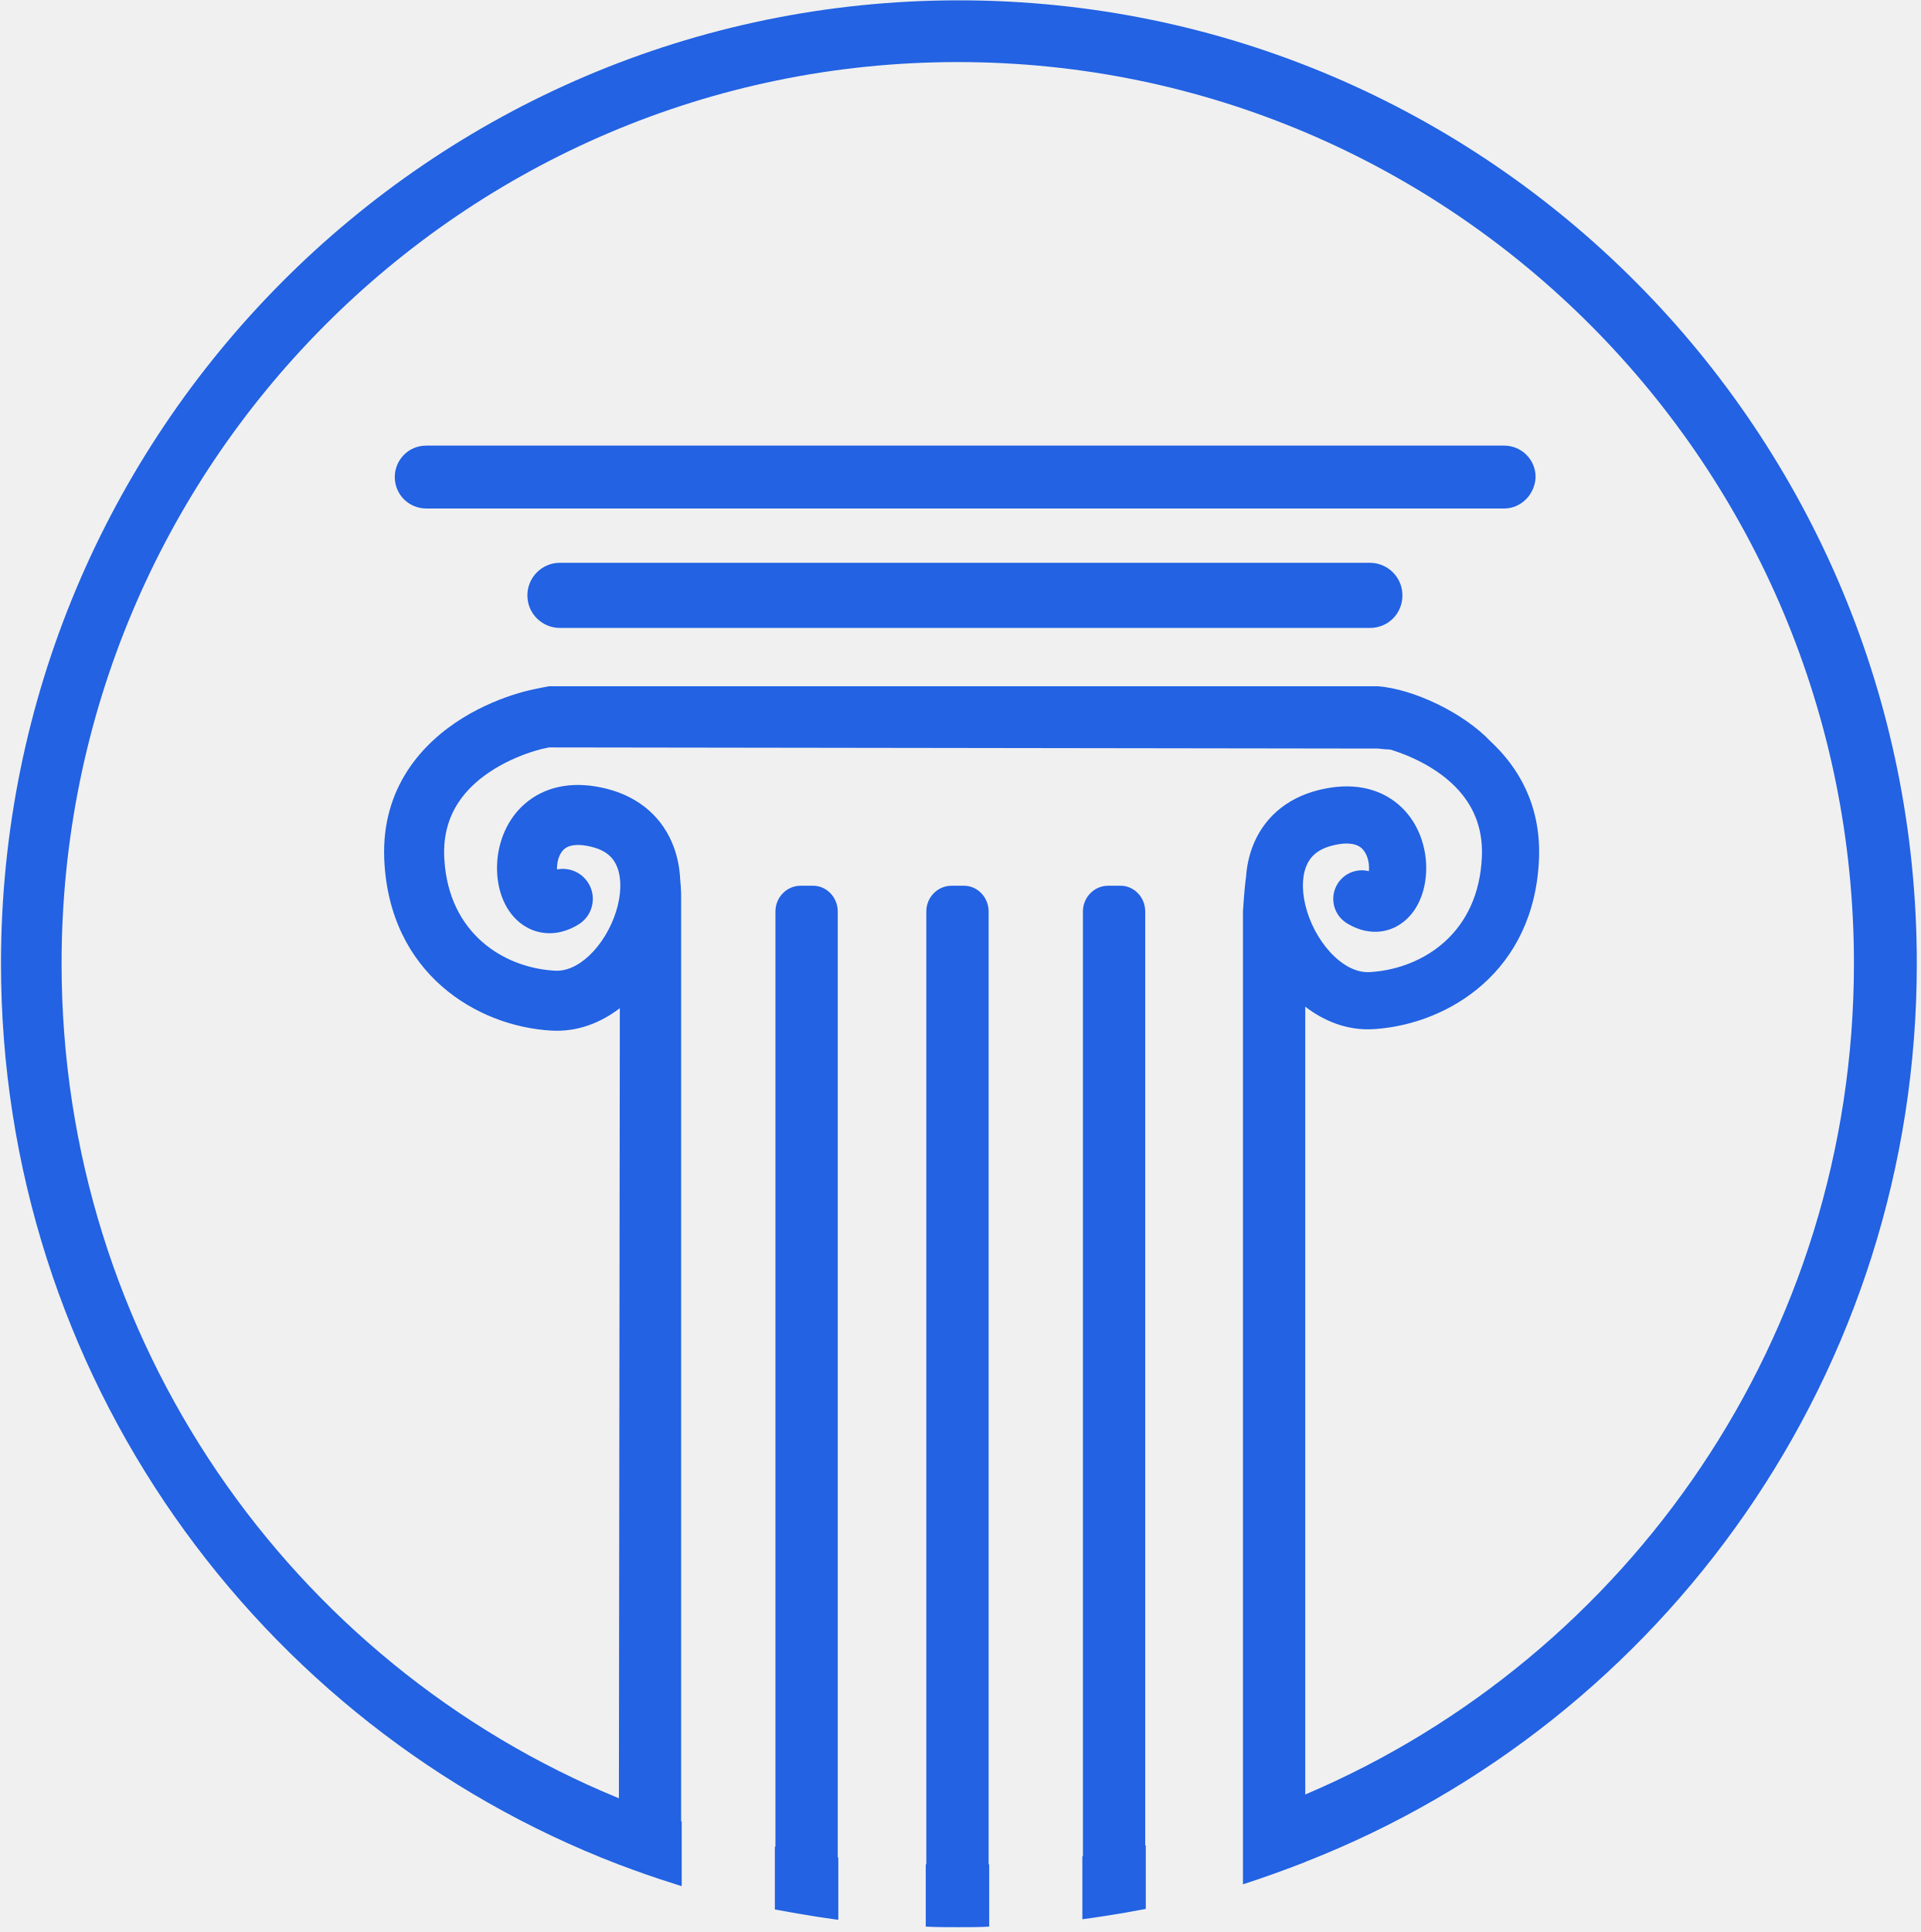
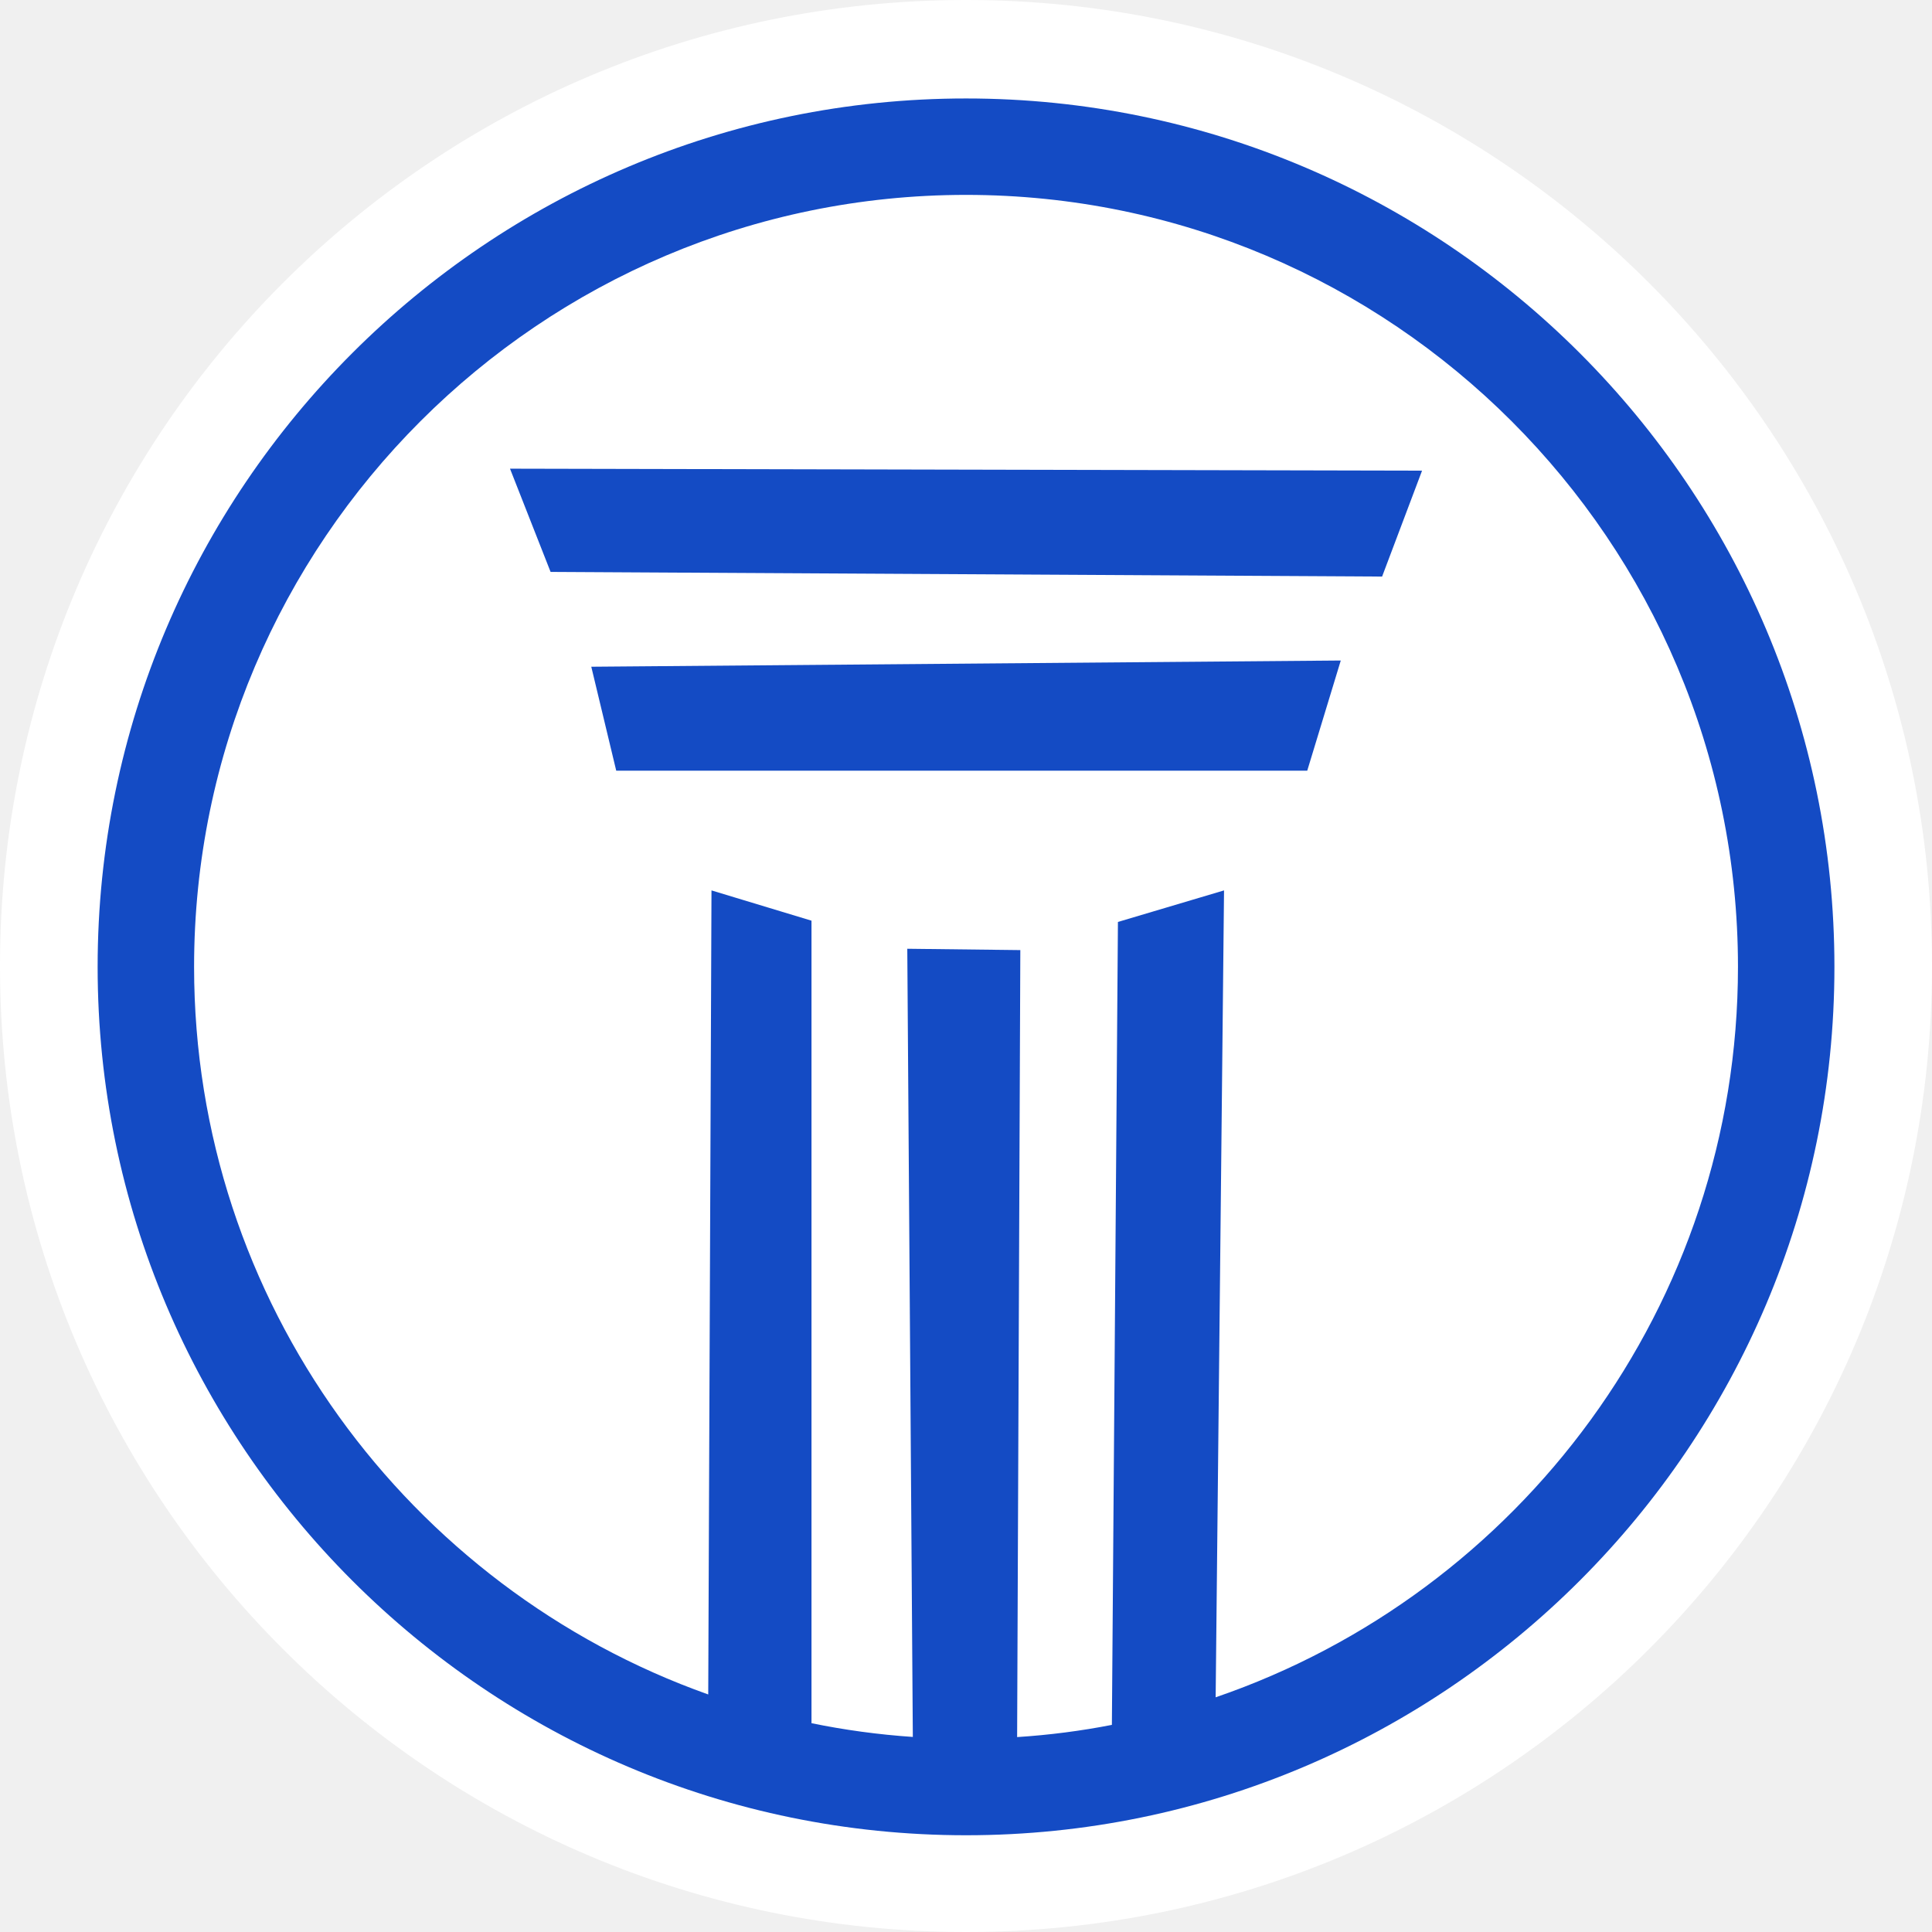
- <svg xmlns="http://www.w3.org/2000/svg" version="1.1" width="336" height="338">
-   <svg width="336" height="338" viewBox="0 0 336 338" fill="none">
-     <g clip-path="url(#clip0_52_6)">
-       <path d="M263.174 88.959H74.574C71.574 88.959 69.074 86.559 69.074 83.459C69.074 80.459 71.474 77.959 74.574 77.959H263.174C266.174 77.959 268.674 80.359 268.674 83.459C268.574 86.459 266.174 88.959 263.174 88.959Z" fill="#2262E3" />
-       <path d="M239.673 109.859H97.973C94.873 109.859 92.273 107.359 92.273 104.159C92.273 101.059 94.773 98.459 97.973 98.459H239.673C242.773 98.459 245.373 100.959 245.373 104.159C245.373 107.359 242.873 109.859 239.673 109.859Z" fill="#2262E3" />
-       <path d="M168.475 154.959C170.974 154.86 172.975 156.959 172.975 159.459V326.162C173.008 326.161 173.041 326.16 173.074 326.159V337.059C171.374 337.159 169.574 337.158 167.774 337.158V337.159L167.773 337.158V337.159C165.874 337.159 163.874 337.159 161.974 337.059V326.159C162.007 326.16 162.041 326.161 162.074 326.162V159.459C162.074 156.959 164.075 154.959 166.475 154.959H168.475ZM142.074 154.959C144.574 154.86 146.574 156.959 146.574 159.459V324.946C146.607 324.95 146.641 324.955 146.674 324.959V335.859C146.641 335.854 146.607 335.849 146.574 335.844V335.859C144.166 335.533 141.801 335.164 139.45 334.754C138.158 334.534 136.866 334.303 135.574 334.059V323.059C135.607 323.066 135.641 323.072 135.674 323.079V159.459C135.674 156.959 137.674 154.959 140.074 154.959H142.074ZM195.874 154.959C198.374 154.86 200.374 156.959 200.374 159.459V322.877C200.407 322.871 200.44 322.865 200.474 322.859V333.959C198.131 334.415 195.745 334.827 193.317 335.198C192.045 335.397 190.766 335.585 189.474 335.759V335.745C189.44 335.75 189.407 335.755 189.374 335.759V324.759C189.407 324.755 189.44 324.749 189.474 324.745V159.459C189.474 156.959 191.474 154.959 193.874 154.959H195.874ZM167.773 0.059C260.373 0.059 335.374 75.559 335.374 168.559C335.374 240.059 291.074 301.158 228.574 325.659C228.508 325.684 228.44 325.709 228.374 325.735V325.759C224.774 327.159 221.174 328.459 217.474 329.659V159.459C217.651 156.662 217.829 154.713 218.014 153.402C218.137 151.654 218.482 149.92 219.099 148.256C220.898 143.401 224.827 139.67 230.768 138.206L231.258 138.09C236.299 136.951 240.755 137.721 244.138 140.308C247.487 142.87 249.027 146.642 249.426 149.979C249.809 153.187 249.243 156.964 247.104 159.722C245.962 161.193 244.231 162.519 241.914 162.906C239.75 163.267 237.711 162.702 235.983 161.713L235.642 161.51L235.427 161.37C233.251 159.865 232.615 156.902 234.022 154.627C235.201 152.724 237.45 151.887 239.51 152.413C239.548 152.035 239.549 151.61 239.496 151.164C239.332 149.789 238.754 148.779 238.062 148.25C237.514 147.831 236.186 147.165 233.18 147.911L233.167 147.914C230.365 148.603 229.098 150.052 228.476 151.731C227.758 153.668 227.749 156.43 228.708 159.504C229.656 162.541 231.405 165.396 233.52 167.376C235.633 169.355 237.774 170.18 239.68 170.068L240.104 170.038C249.006 169.345 258.733 163.247 259.277 149.856L259.294 149.148C259.328 141.916 255.278 137.334 250.404 134.328C247.917 132.793 245.331 131.764 243.263 131.14C242.629 131.108 241.903 131.05 241.074 130.959L96.079 130.759C95.517 130.857 94.692 131.041 93.684 131.34C91.613 131.955 88.995 132.988 86.481 134.539C81.502 137.612 77.424 142.32 77.72 149.84L77.753 150.466C78.577 163.286 88.01 169.149 96.645 169.79L97.062 169.817L97.08 169.818L97.097 169.819C98.909 169.93 100.98 169.153 103.057 167.21C105.135 165.266 106.863 162.448 107.8 159.446C108.748 156.404 108.73 153.697 108.036 151.822C107.443 150.218 106.241 148.826 103.521 148.158L103.508 148.154C100.557 147.421 99.312 148.086 98.837 148.45C98.213 148.927 97.658 149.867 97.5 151.194C97.459 151.534 97.451 151.839 97.463 152.106C99.545 151.698 101.755 152.585 102.938 154.495C104.463 156.961 103.702 160.197 101.237 161.723C99.403 162.859 97.176 163.549 94.793 163.152C92.401 162.753 90.617 161.385 89.446 159.875C87.254 157.05 86.685 153.2 87.073 149.95C87.477 146.564 89.042 142.723 92.458 140.11C96.02 137.385 100.733 136.649 106.025 137.96C112.055 139.442 116.055 143.237 117.884 148.177C118.556 149.993 118.907 151.888 119.006 153.793C119.088 154.605 119.144 155.464 119.174 156.359V318.626C119.207 318.637 119.24 318.648 119.273 318.659V329.959C119.24 329.949 119.207 329.938 119.174 329.928V329.959C118.766 329.827 118.36 329.693 117.955 329.558C114.695 328.548 111.434 327.392 108.174 326.159C45.074 301.959 0.174 240.559 0.174 168.559C0.174 75.559 75.174 0.059 167.773 0.059ZM167.574 10.859C80.974 10.859 10.773 81.459 10.773 168.559C10.773 234.559 50.974 291.059 108.174 314.559C108.211 314.575 108.249 314.589 108.286 314.605L108.449 176.383C105.172 178.883 101.083 180.574 96.485 180.3C96.479 180.3 96.472 180.3 96.466 180.299C96.461 180.299 96.456 180.299 96.451 180.299C83.543 179.574 68.067 170.394 67.228 150.278V150.268C66.728 137.695 73.999 129.904 80.967 125.604C84.428 123.468 87.935 122.094 90.695 121.275C91.852 120.931 92.917 120.676 93.834 120.498C94.471 120.359 95.213 120.214 96.074 120.059H241.074C247.269 120.536 256.005 124.647 260.794 129.706C265.603 134.167 269.483 140.656 269.287 149.682L269.27 150.262C268.469 169.947 253.526 179.014 240.868 180.009L240.268 180.05C235.7 180.319 231.632 178.622 228.374 176.112V313.946C228.44 313.916 228.508 313.888 228.574 313.859C284.874 289.859 324.374 233.859 324.374 168.559C324.374 81.459 254.174 10.859 167.574 10.859Z" fill="#2262E3" />
+ <svg xmlns="http://www.w3.org/2000/svg" version="1.1" width="1000" height="1000">
+   <g clip-path="url(#SvgjsClipPath1089)">
+     <rect width="1000" height="1000" fill="#ffffff" />
+     <g transform="matrix(1.53322,0,0,1.53322,50,50)">
+       <svg version="1.1" width="587" height="587">
+         <svg width="587" height="587" viewBox="0 0 587 587" fill="none">
+           <path d="M408.7 227.56H175.42C172.61 215.86 169.81 204.16 167 192.47C251.34 191.77 335.68 191.07 420.02 190.37C416.25 202.77 412.47 215.16 408.7 227.56Z" fill="#144BC4" />
+           <path d="M433.97 162.03C340.4 161.51 246.83 160.98 153.26 160.46C148.69 148.84 144.13 137.22 139.56 125.61C242.19 125.83 344.83 126.05 447.46 126.28C442.96 138.19 438.46 150.11 433.97 162.03Z" fill="#144BC4" />
+           <path d="M293.51 0.63C131.86 0.63 0.35 132.14 0.35 293.79C0.35 455.44 131.86 586.95 293.51 586.95C455.16 586.95 586.67 455.44 586.67 293.79C586.67 132.14 455.16 0.63 293.51 0.63ZM377.78 540.38C378.16 502.62 379.19 404.11 380.61 267.98C368.66 271.52 356.72 275.07 344.79 278.63C344.12 368.98 343.45 459.34 342.75 549.69C332.31 551.73 321.63 553.11 310.76 553.81L311.84 288.13C299.13 287.99 286.39 287.84 273.68 287.68C274.3 376.38 274.92 465.06 275.55 553.76C263.91 552.97 252.49 551.41 241.34 549.12V278.2C230.09 274.78 218.84 271.38 207.58 267.98C207.22 358.45 206.86 448.93 206.48 539.42C105.45 503.53 32.91 406.98 32.91 293.78C32.91 150.09 149.81 33.18 293.51 33.18C437.21 33.18 554.11 150.08 554.11 293.78C554.11 408.01 480.25 505.28 377.78 540.38Z" fill="#144BC4" />
+         </svg>
+       </svg>
    </g>
-     <defs>
-       <clipPath id="SvgjsClipPath1001">
-         <rect width="336" height="338" fill="white" />
-       </clipPath>
-     </defs>
-   </svg>
-   <style>@media (prefers-color-scheme: light) { :root { filter: none; } }
- @media (prefers-color-scheme: dark) { :root { filter: none; } }
- </style>
+   </g>
+   <defs>
+     <clipPath id="SvgjsClipPath1089">
+       <rect width="1000" height="1000" x="0" y="0" rx="500" ry="500" />
+     </clipPath>
+   </defs>
</svg>
